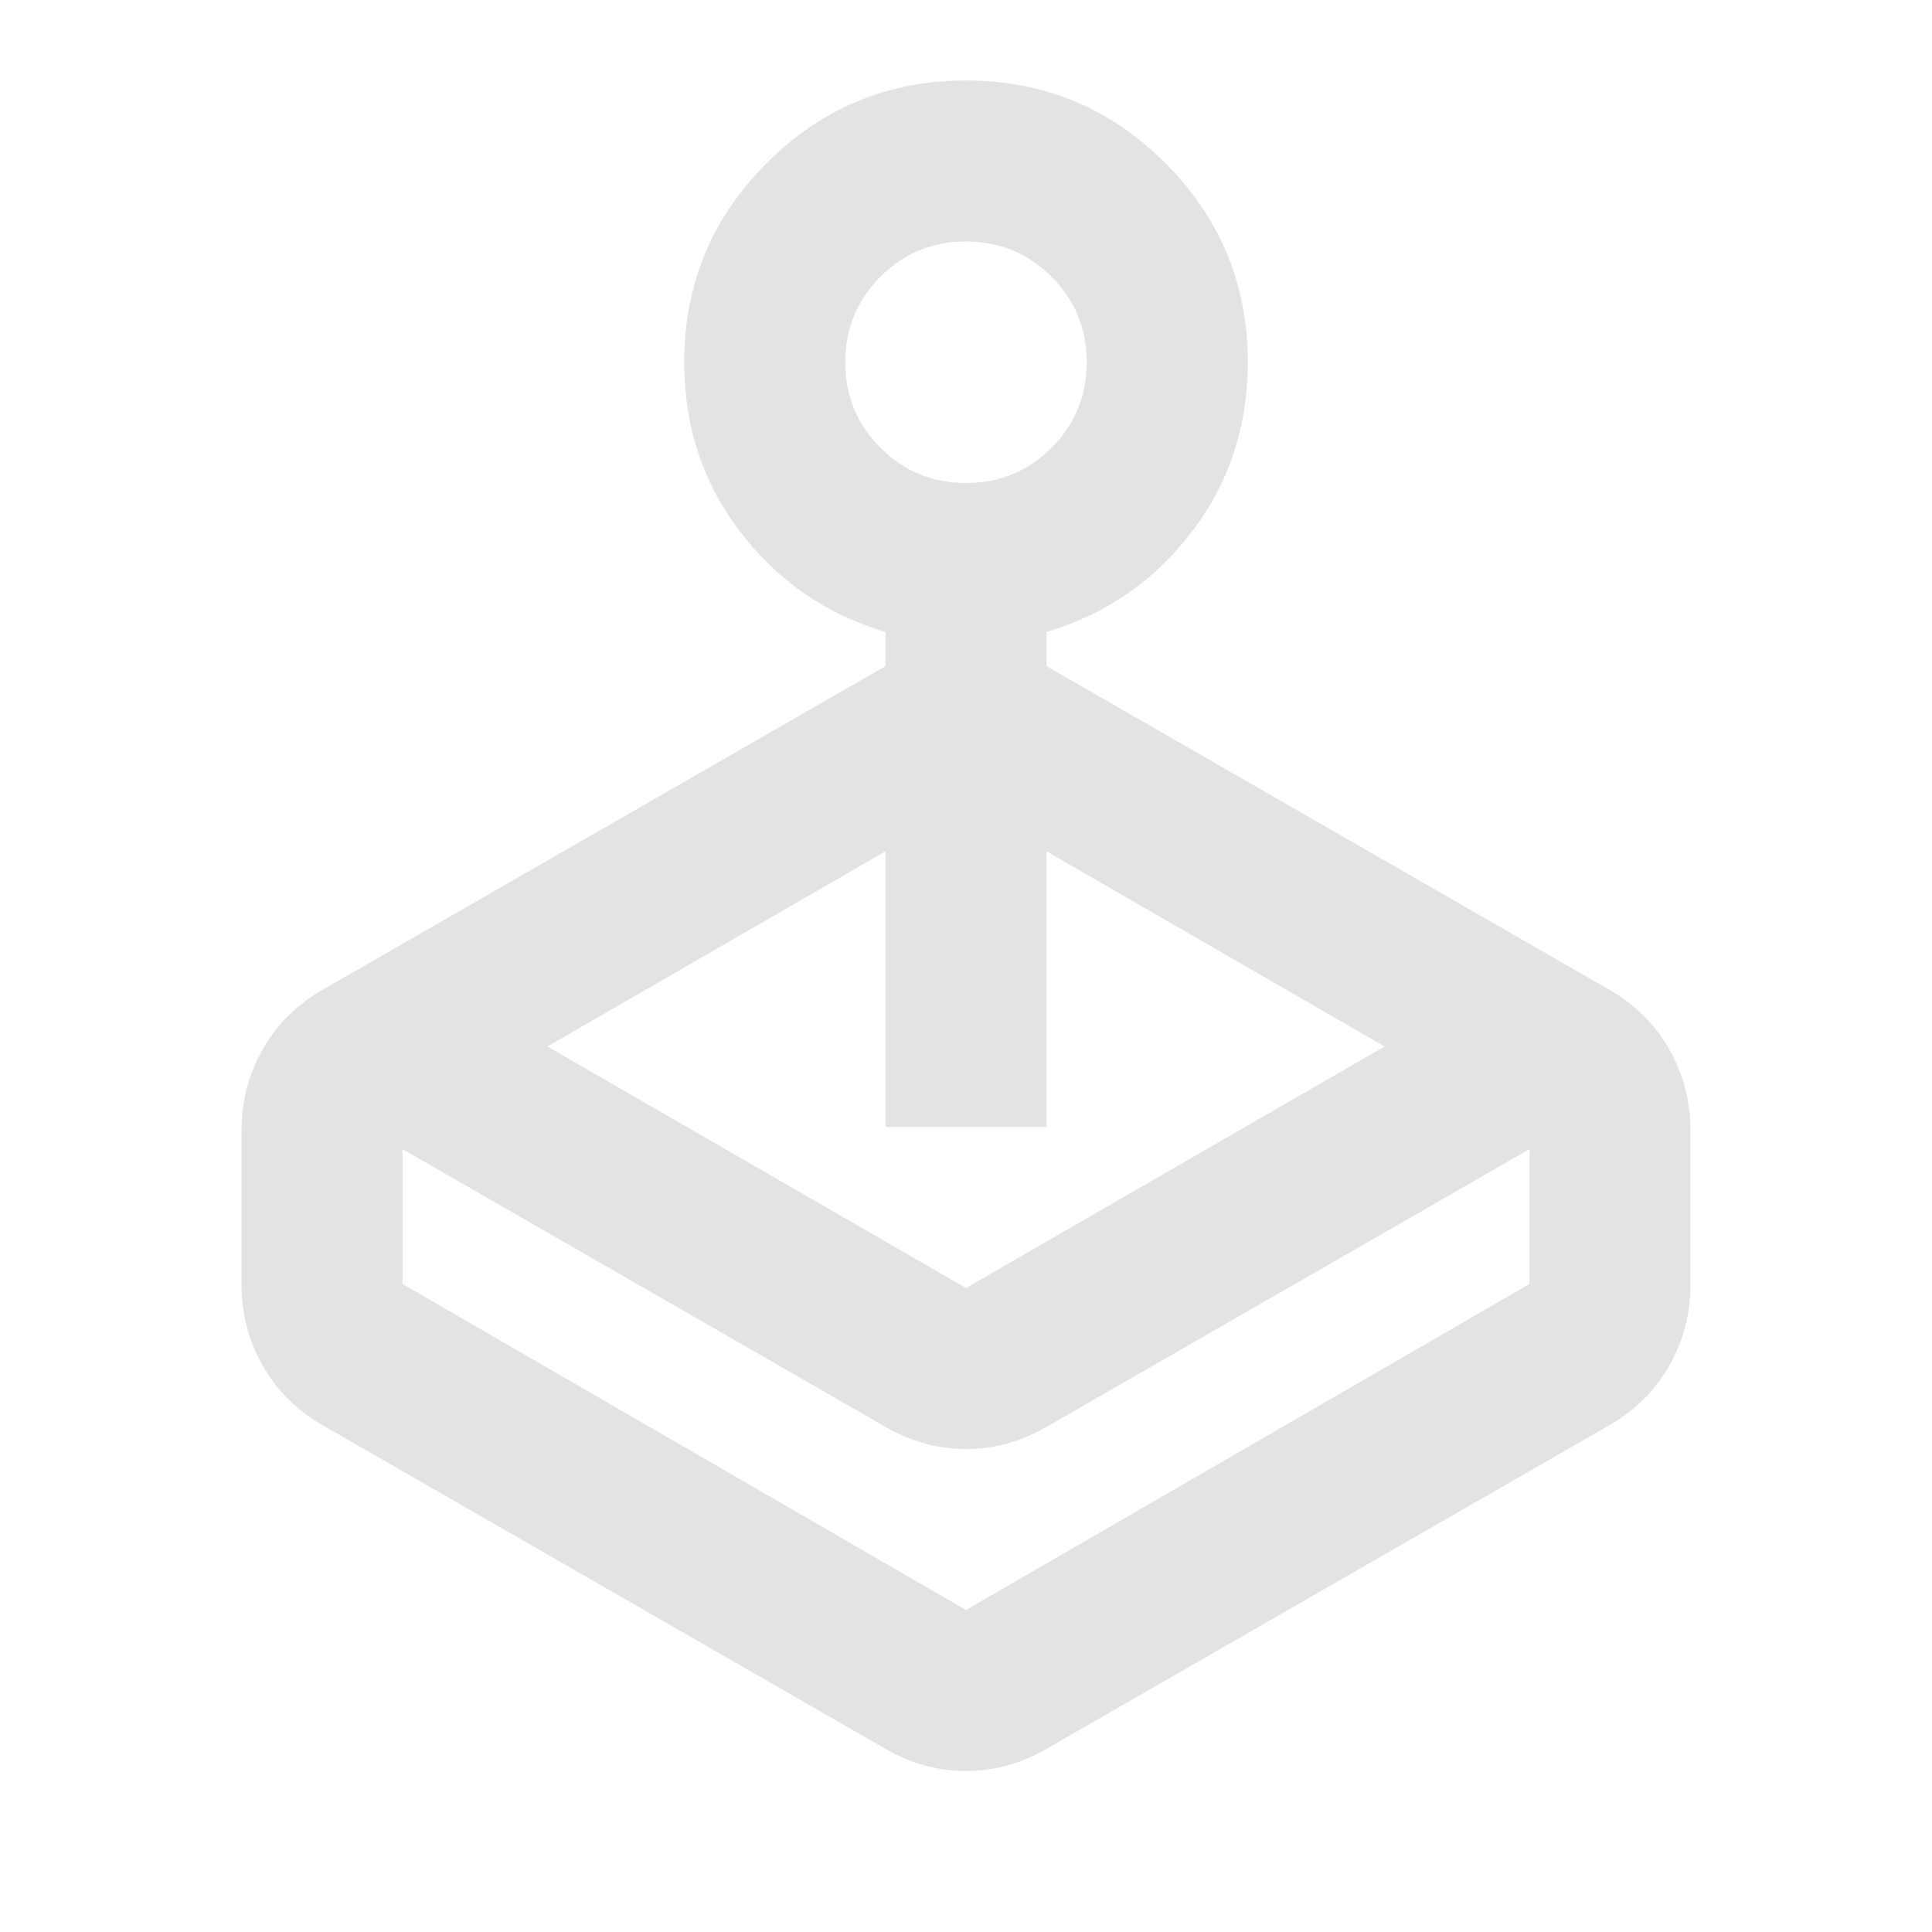
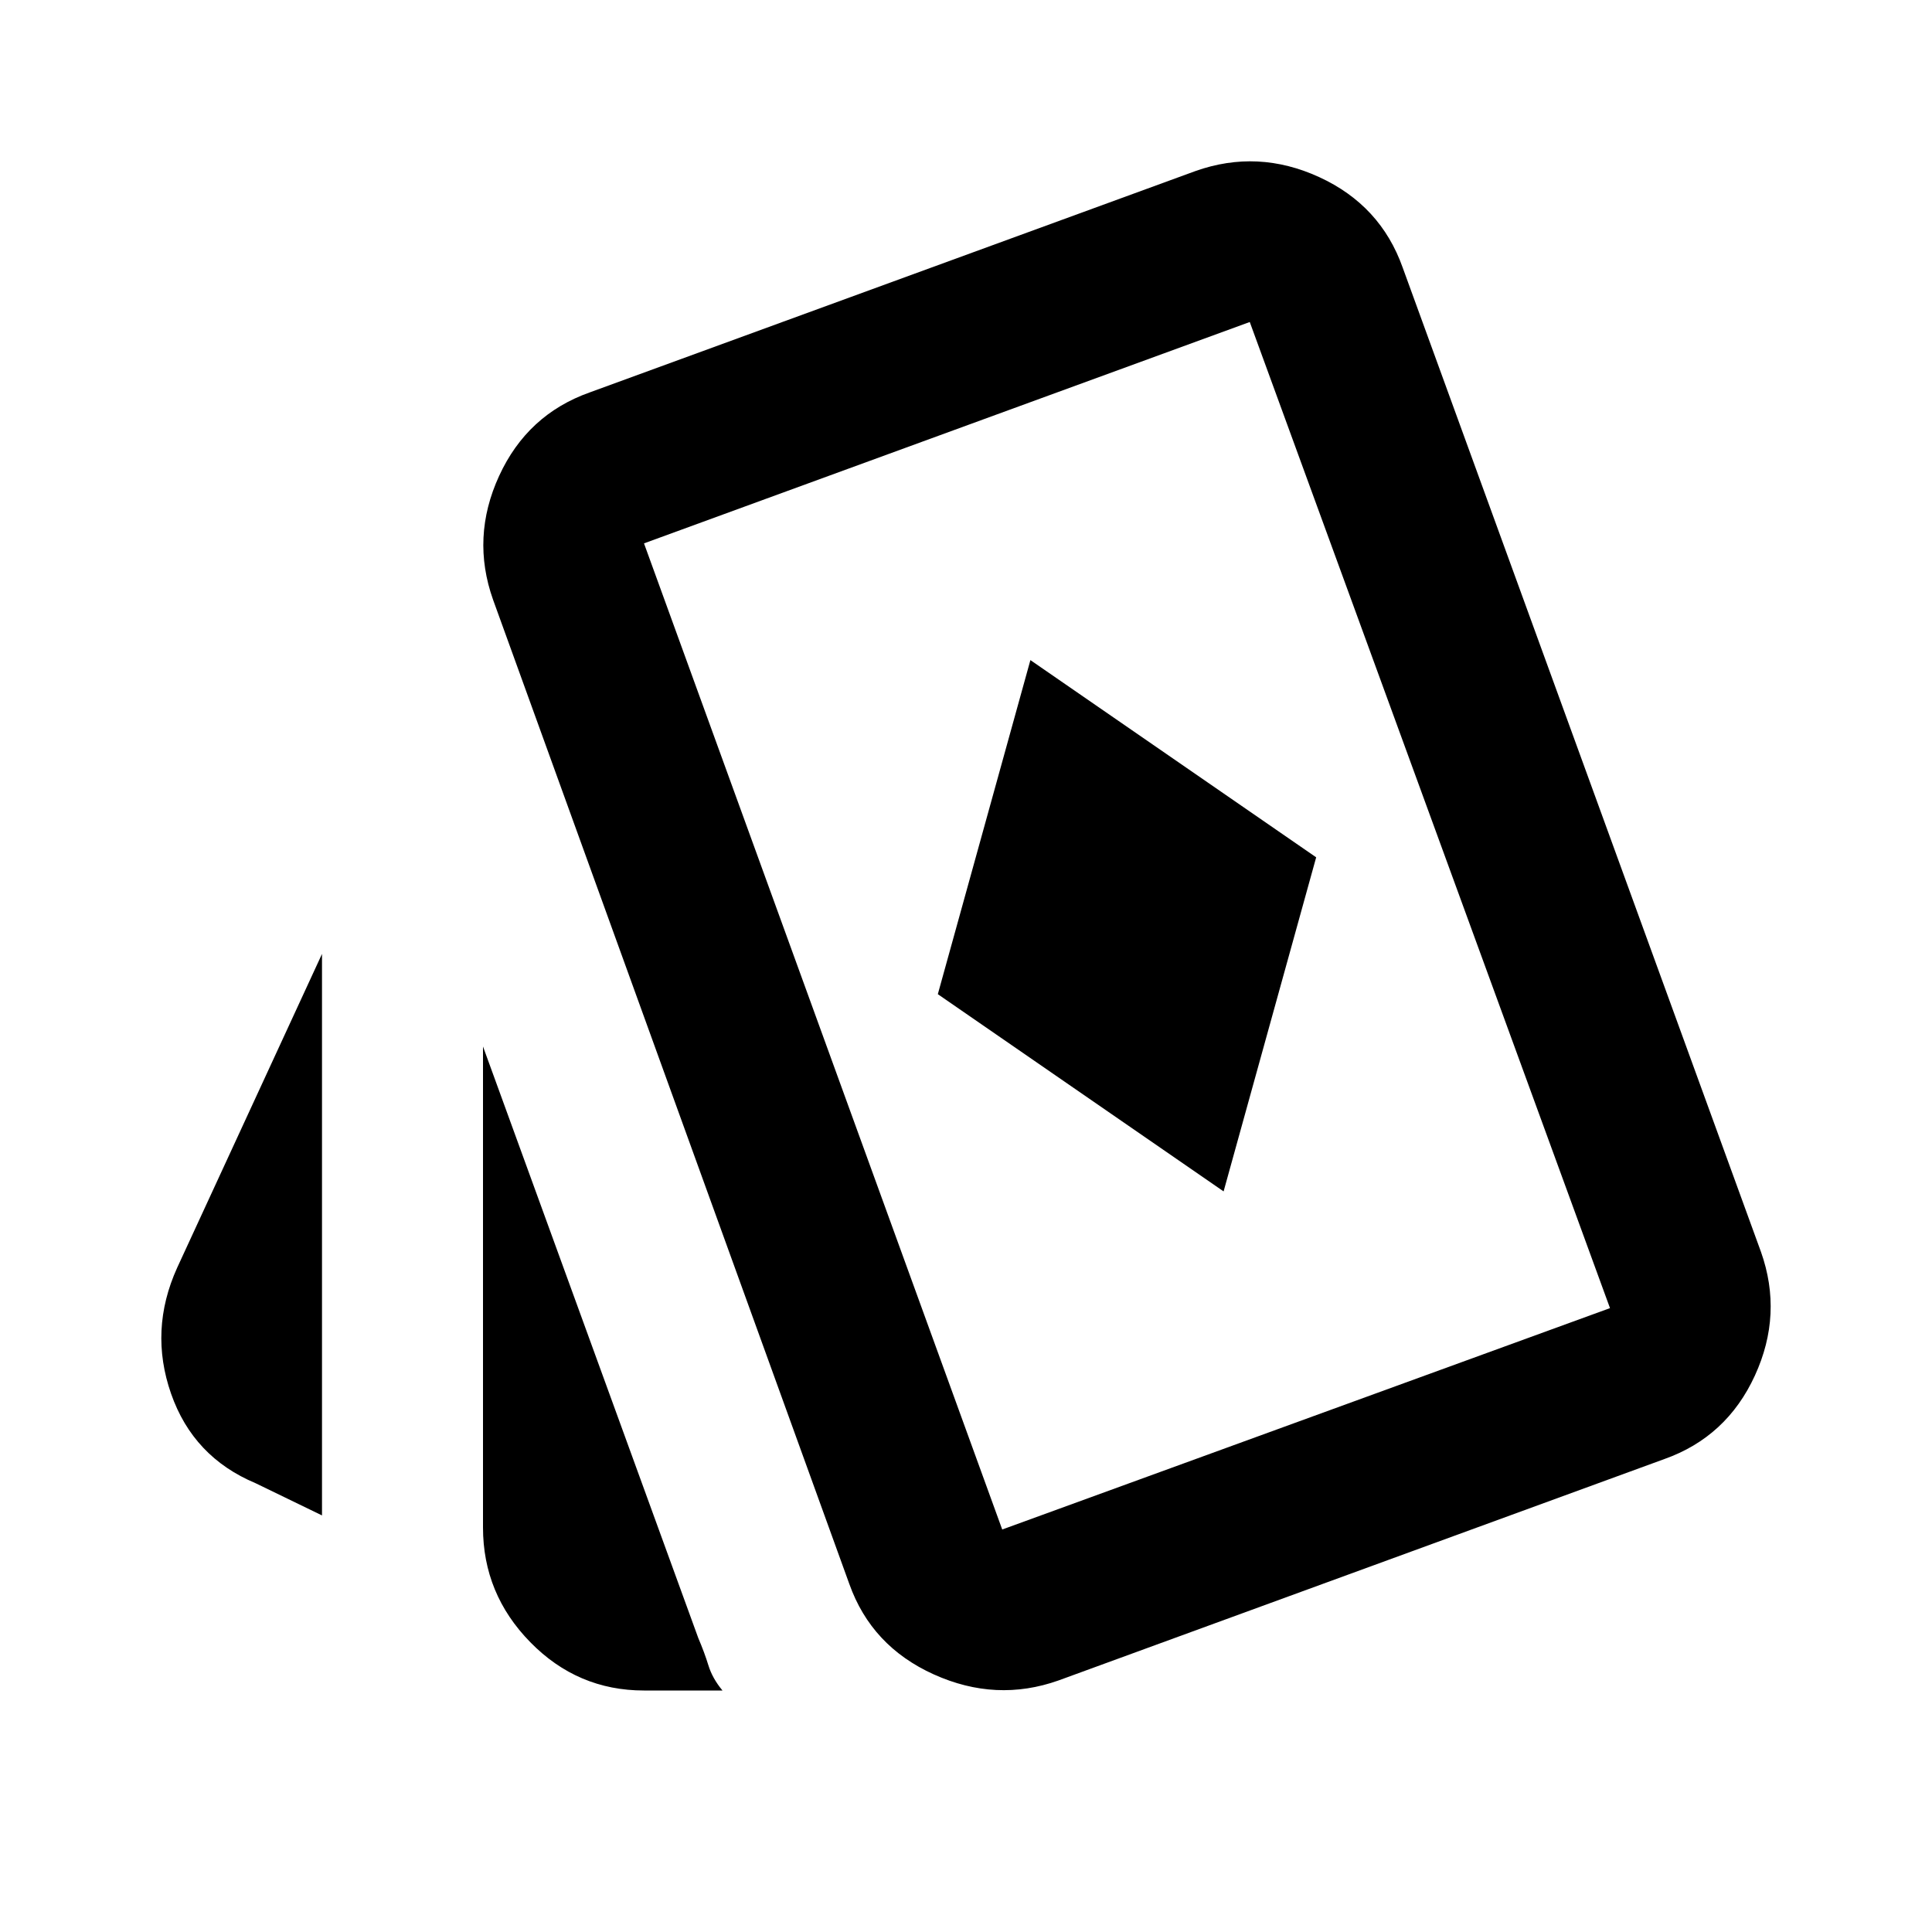
- <svg xmlns="http://www.w3.org/2000/svg" height="24px" viewBox="0 -960 960 960" width="24px" fill="#e3e3e3">
-   <path d="m272-440 208 120 208-120-168-97v137h-80v-137l-168 97Zm168-189v-17q-44-13-72-49.5T340-780q0-58 41-99t99-41q58 0 99 41t41 99q0 48-28 84.5T520-646v17l280 161q19 11 29.5 29.5T840-398v76q0 22-10.5 40.5T800-252L520-91q-19 11-40 11t-40-11L160-252q-19-11-29.5-29.5T120-322v-76q0-22 10.5-40.5T160-468l280-161Zm0 378L200-389v67l280 162 280-162v-67L520-251q-19 11-40 11t-40-11Zm40-469q25 0 42.5-17.5T540-780q0-25-17.5-42.5T480-840q-25 0-42.5 17.5T420-780q0 25 17.5 42.5T480-720Zm0 560Z" />
+ <svg xmlns="http://www.w3.org/2000/svg" height="24px" viewBox="0 -960 960 960" width="24px" fill="#000000">
+   <path d="m608-368 46-166-142-98-46 166 142 98ZM160-207l-33-16q-31-13-42-44.5t3-62.5l72-156v279Zm160 87q-33 0-56.5-24T240-201v-239l107 294q3 7 5 13.5t7 12.5h-39Zm206-5q-31 11-62-3t-42-45L245-662q-11-31 3-61.5t45-41.5l301-110q31-11 61.5 3t41.5 45l178 489q11 31-3 61.5T827-235L526-125Zm-28-75 302-110-179-490-301 110 178 490Zm62-300Z" />
</svg>
